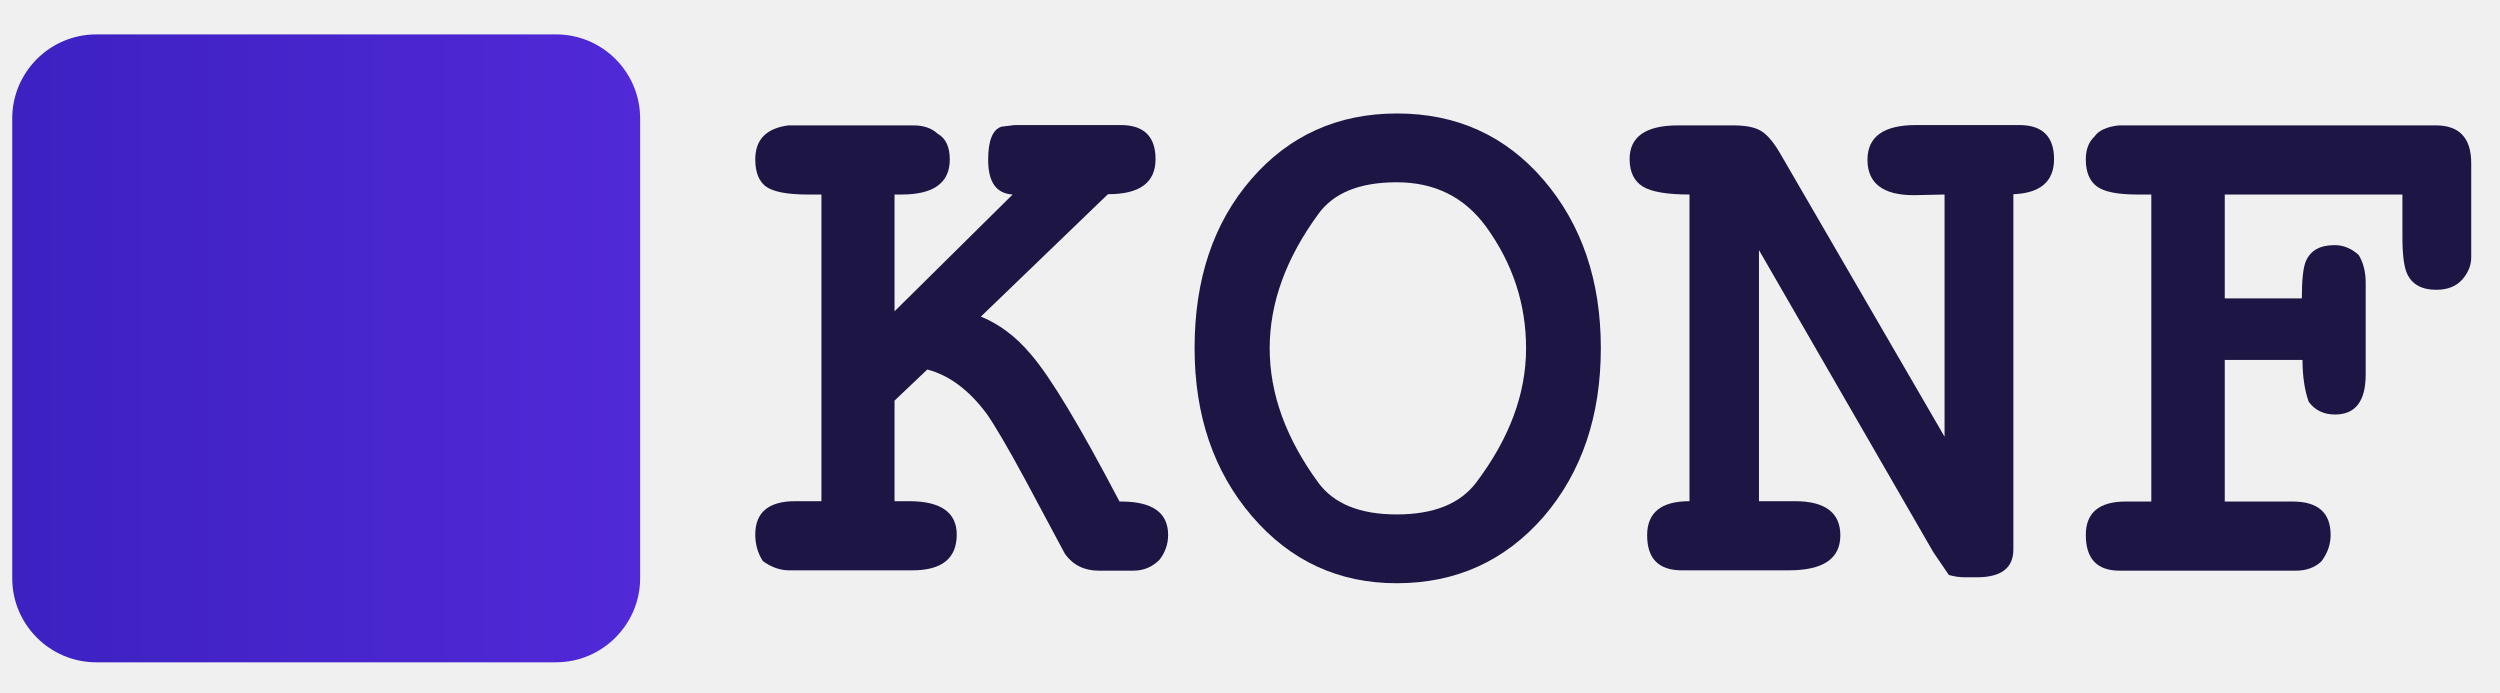
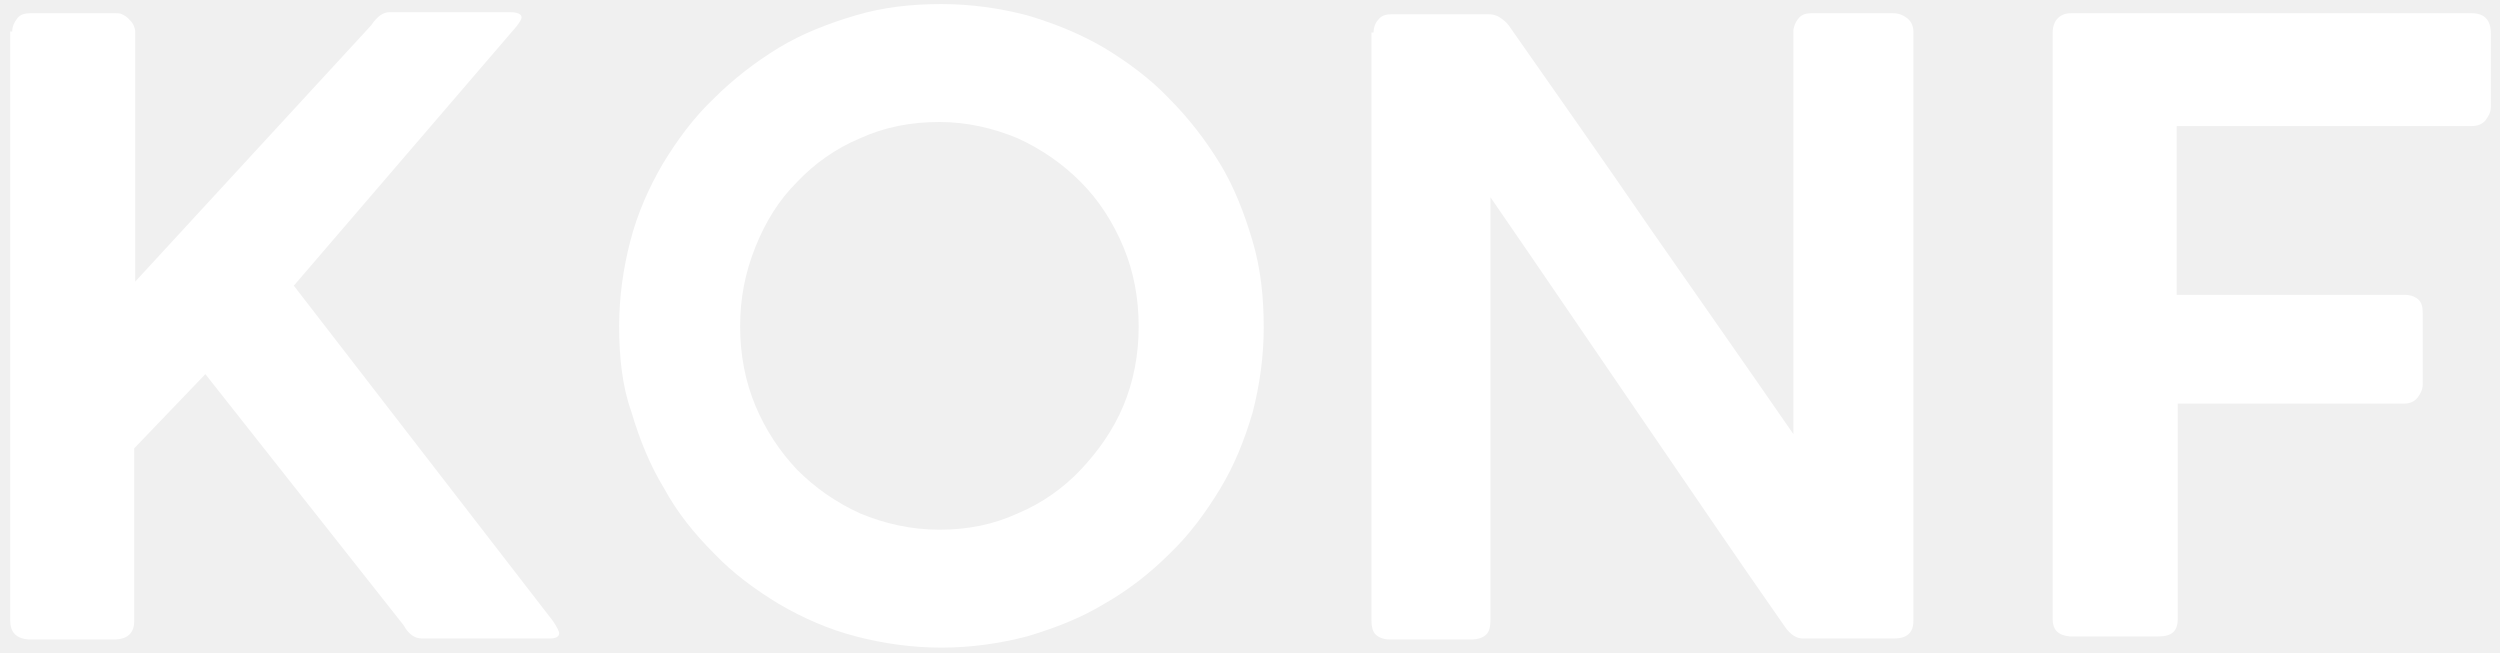
- <svg xmlns="http://www.w3.org/2000/svg" version="1.1" id="Camada_1" x="0px" y="0px" viewBox="0 0 755.7 209.4" style="enable-background:new 0 0 755.7 209.4;" xml:space="preserve">
+ <svg xmlns="http://www.w3.org/2000/svg" version="1.1" id="Camada_1" x="0px" y="0px" viewBox="0 0 245.9 64.2" style="enable-background:new 0 0 245.9 64.2;" xml:space="preserve">
  <style type="text/css">
	.st0{display:none;}
- 	.st1{display:inline;fill:url(#SVGID_1_);}
+ 	.st1{display:inline;opacity:0.48;fill:url(#SVGID_1_);enable-background:new    ;}
	.st2{display:inline;fill:url(#SVGID_2_);}
	.st3{display:inline;fill:url(#SVGID_3_);}
- 	.st4{display:inline;fill:#1D1544;}
- 	.st5{fill:url(#SVGID_4_);}
- 	.st6{display:inline;fill:#F71919;}
- 	.st7{fill:#1D1544;}
+ 	.st4{fill:#FFFFFF;}
</style>
  <g class="st0">
-     <linearGradient id="SVGID_1_" gradientUnits="userSpaceOnUse" x1="313.933" y1="104.701" x2="351.097" y2="104.701">
+     <linearGradient id="SVGID_1_" gradientUnits="userSpaceOnUse" x1="-135.214" y1="466.098" x2="-98.05" y2="466.098" gradientTransform="matrix(1 0 0 1 0 -434)">
      <stop offset="0" style="stop-color:#3D21C1" />
      <stop offset="1" style="stop-color:#5129D7" />
    </linearGradient>
-     <path class="st1" d="M332.3,123.5c-0.4,0-0.9,0-1.3,0c-2-0.1-3.4-1.8-3.3-3.8c0.1-2,1.8-3.4,3.8-3.3c1.2,0.1,2.4,0,3.6-0.3   c1.2-0.3,2.3-0.8,3.4-1.4c1.7-1,3.8-0.5,4.9,1.1s0.5,3.8-1.1,4.9c-1.7,1-3.5,1.8-5.4,2.3C335.3,123.3,333.8,123.5,332.3,123.5z    M322.5,119.9c-0.8,0-1.6-0.3-2.3-0.8c-3.1-2.6-5.2-6-6.2-9.9c-0.5-1.9,0.7-3.8,2.6-4.3c1.9-0.5,3.8,0.7,4.3,2.6   c0.6,2.4,1.9,4.5,3.8,6.1c1.5,1.3,1.7,3.5,0.4,5C324.5,119.5,323.5,119.9,322.5,119.9z M346.4,114c-0.4,0-0.9-0.1-1.3-0.3   c-1.8-0.7-2.7-2.8-2-4.6c0.6-1.4,0.9-2.9,0.9-4.4c0-0.9-0.1-1.9-0.3-2.8h0l0-0.1c-0.5-1.9,0.7-3.8,2.6-4.3c1.9-0.5,3.8,0.7,4.3,2.6   l0,0c0.4,1.5,0.6,3.1,0.6,4.6c0,2.4-0.5,4.8-1.4,7C349.2,113.1,347.8,114,346.4,114z M318.1,102.5c-0.4,0-0.9-0.1-1.3-0.3   c-1.8-0.7-2.7-2.8-2-4.6c1.5-3.7,4.1-6.8,7.5-8.9c1.7-1,3.8-0.5,4.9,1.1c1,1.7,0.5,3.8-1.1,4.9c-2.1,1.3-3.7,3.3-4.6,5.6   C320.9,101.7,319.5,102.5,318.1,102.5z M342.1,96.5c-0.8,0-1.6-0.3-2.3-0.8c-1.9-1.6-4.3-2.5-6.7-2.7c-2-0.1-3.4-1.8-3.3-3.8   c0.1-2,1.8-3.4,3.8-3.3c3.9,0.3,7.7,1.8,10.8,4.3c1.5,1.3,1.7,3.5,0.5,5C344.1,96.1,343.1,96.5,342.1,96.5z" />
-     <linearGradient id="SVGID_2_" gradientUnits="userSpaceOnUse" x1="376.358" y1="104.683" x2="432.524" y2="104.683">
+     <path class="st1" d="M-116.8,50.9c-0.4,0-0.9,0-1.3,0c-2-0.1-3.4-1.8-3.3-3.8s1.8-3.4,3.8-3.3c1.2,0.1,2.4,0,3.6-0.3   s2.3-0.8,3.4-1.4c1.7-1,3.8-0.5,4.9,1.1c1,1.7,0.5,3.8-1.1,4.9c-1.7,1-3.5,1.8-5.4,2.3C-113.8,50.7-115.3,50.9-116.8,50.9z    M-126.6,47.3c-0.8,0-1.6-0.3-2.3-0.8c-3.1-2.6-5.2-6-6.2-9.9c-0.5-1.9,0.7-3.8,2.6-4.3c1.9-0.4,3.8,0.7,4.3,2.6   c0.6,2.4,1.9,4.5,3.8,6.1c1.5,1.3,1.7,3.5,0.4,5C-124.6,46.9-125.6,47.3-126.6,47.3z M-102.7,41.4c-0.4,0-0.9-0.1-1.3-0.3   c-1.8-0.7-2.7-2.8-2-4.6c0.6-1.4,0.9-2.9,0.9-4.4c0-0.9-0.1-1.9-0.3-2.8l0,0v-0.1c-0.5-1.9,0.7-3.8,2.6-4.3   c1.9-0.5,3.8,0.7,4.3,2.6l0,0c0.4,1.5,0.6,3.1,0.6,4.6c0,2.4-0.5,4.8-1.4,7C-100,40.5-101.3,41.4-102.7,41.4z M-131,29.9   c-0.4,0-0.9-0.1-1.3-0.3c-1.8-0.7-2.7-2.8-2-4.6c1.5-3.7,4.1-6.8,7.5-8.9c1.7-1,3.8-0.5,4.9,1.1c1,1.7,0.5,3.8-1.1,4.9   c-2.1,1.3-3.7,3.3-4.6,5.6C-128.3,29.1-129.6,29.9-131,29.9z M-107.1,23.9c-0.8,0-1.6-0.3-2.3-0.8c-1.9-1.6-4.3-2.5-6.7-2.7   c-2-0.1-3.4-1.8-3.3-3.8s1.8-3.4,3.8-3.3c3.9,0.3,7.7,1.8,10.8,4.3c1.5,1.3,1.7,3.5,0.5,5C-105,23.5-106,23.9-107.1,23.9z" />
+     <linearGradient id="SVGID_2_" gradientUnits="userSpaceOnUse" x1="-72.8" y1="466.1" x2="-16.6" y2="466.1" gradientTransform="matrix(1 0 0 1 0 -434)">
      <stop offset="0" style="stop-color:#3D21C1" />
      <stop offset="1" style="stop-color:#5129D7" />
    </linearGradient>
-     <path class="st2" d="M404.4,132.8c-15.5,0-28.1-12.6-28.1-28.1s12.6-28.1,28.1-28.1c15.5,0,28.1,12.6,28.1,28.1   S419.9,132.8,404.4,132.8z M404.4,87.2c-9.7,0-17.5,7.9-17.5,17.5c0,9.7,7.9,17.5,17.5,17.5c9.7,0,17.5-7.9,17.5-17.5   C421.9,95,414.1,87.2,404.4,87.2z" />
-     <linearGradient id="SVGID_3_" gradientUnits="userSpaceOnUse" x1="355.66" y1="104.419" x2="371.795" y2="104.419">
+     <path class="st2" d="M-44.7,60.2c-15.5,0-28.1-12.6-28.1-28.1S-60.2,4-44.7,4s28.1,12.6,28.1,28.1S-29.2,60.2-44.7,60.2z    M-44.7,14.6c-9.7,0-17.5,7.9-17.5,17.5c0,9.7,7.9,17.5,17.5,17.5c9.7,0,17.5-7.9,17.5-17.5C-27.2,22.4-35,14.6-44.7,14.6z" />
+     <linearGradient id="SVGID_3_" gradientUnits="userSpaceOnUse" x1="-93.5" y1="465.9" x2="-77.366" y2="465.9" gradientTransform="matrix(1 0 0 1 0 -434)">
      <stop offset="0" style="stop-color:#3D21C1" />
      <stop offset="1" style="stop-color:#5129D7" />
    </linearGradient>
-     <path class="st3" d="M368.3,108h-9.1c-2,0-3.5-1.6-3.5-3.5c0-2,1.6-3.5,3.5-3.5h9.1c2,0,3.5,1.6,3.5,3.5   C371.8,106.4,370.2,108,368.3,108z" />
-   </g>
-   <g class="st0">
-     <path class="st4" d="M248.6,28c0-1.3,0.4-2.3,1.2-3.2c0.8-0.9,1.9-1.4,3.4-1.4h21.2c0.5,0,1,0.1,1.6,0.3c0.6,0.2,1.1,0.5,1.6,0.9   c0.5,0.4,0.9,0.9,1.3,1.5c0.3,0.6,0.5,1.2,0.5,1.9v62L338,26.7c1.4-2.2,2.9-3.2,4.6-3.2h29.8c1.9,0,2.8,0.4,2.8,1.3   c0,0.6-0.4,1.3-1.3,2.2l-55.1,64.2l64.3,83.2c1,1.4,1.6,2.4,1.6,3c0,0.8-0.7,1.1-2.2,1.1h-31.7c-1.7,0-3.2-1.1-4.6-3.2l-49.1-62.5   L279.4,131v42.8c0,3.1-1.7,4.6-5,4.6h-21.2c-3.1,0-4.6-1.5-4.6-4.6V28z" />
-     <path class="st4" d="M400.3,101c0-7.1,0.9-14,2.7-20.7c1.8-6.7,4.4-12.9,7.8-18.6c3.4-5.8,7.5-11,12.2-15.8   c4.7-4.8,10-8.8,15.7-12.2c5.8-3.4,12-6,18.6-7.8c6.6-1.9,13.5-2.8,20.7-2.8c7.1,0,14,0.9,20.6,2.8c6.6,1.9,12.8,4.5,18.6,7.8   c5.8,3.4,11,7.4,15.8,12.2c4.8,4.8,8.8,10,12.2,15.8c3.4,5.8,6,12,7.8,18.6c1.9,6.7,2.8,13.6,2.8,20.8c0,7.2-0.9,14.1-2.8,20.7   c-1.9,6.6-4.5,12.8-7.8,18.5c-3.4,5.8-7.4,11-12.2,15.7c-4.8,4.7-10,8.8-15.8,12.1c-5.8,3.4-12,6-18.6,7.8s-13.5,2.7-20.7,2.7   s-14.1-0.9-20.7-2.7c-6.6-1.8-12.8-4.4-18.6-7.8c-5.8-3.4-11-7.5-15.7-12.2c-4.7-4.7-8.8-9.9-12.1-15.7c-3.4-5.7-6-11.9-7.8-18.5   S400.3,108.2,400.3,101z M429.8,100.8c0,6.9,1.2,13.3,3.7,19.2c2.5,6,5.9,11.2,10.2,15.6c4.3,4.4,9.4,7.9,15.3,10.5   c5.9,2.6,12.2,3.9,19.1,3.9c6.8,0,13.1-1.3,19-3.9c5.9-2.6,11-6.1,15.3-10.5c4.3-4.4,7.8-9.6,10.2-15.6c2.5-6,3.7-12.4,3.7-19.2   c0-6.8-1.2-13.2-3.7-19.1c-2.5-6-5.9-11.2-10.2-15.6c-4.3-4.4-9.5-8-15.3-10.5s-12.2-3.9-19-3.9c-6.9,0-13.2,1.3-19.1,3.9   c-5.9,2.6-11,6.1-15.3,10.5c-4.3,4.4-7.7,9.7-10.2,15.6C431,87.7,429.8,94,429.8,100.8z" />
-     <path class="st4" d="M603.4,28.1c0-1.3,0.4-2.4,1.2-3.3c0.8-0.9,1.9-1.4,3.4-1.4h24c1,0,1.9,0.2,2.8,0.7c0.9,0.5,1.7,1.2,2.3,2.1   c11.9,17,23.7,33.8,35.4,50.6c11.7,16.7,23.5,33.6,35.4,50.6v-100c0.2-1.3,0.7-2.2,1.6-2.9c0.8-0.7,1.8-1,3-1h20.1   c1.4,0,2.6,0.4,3.6,1.3c1,0.8,1.5,1.9,1.5,3.3v146.1c0,2.9-1.6,4.3-4.9,4.3h-22.6c-1.5,0-3-0.9-4.3-2.8   c-12.2-17.7-24.4-35.5-36.6-53.2C657.1,104.7,645,87,632.8,69.2v104.7c0,1.5-0.4,2.7-1.1,3.4c-0.7,0.8-2,1.1-3.7,1.1h-20   c-1.6,0-2.8-0.4-3.5-1.2c-0.7-0.8-1.1-1.9-1.1-3.3V28.1z" />
-     <path class="st4" d="M785.1,28.2c0-1.5,0.4-2.7,1.2-3.5c0.8-0.8,1.9-1.2,3.2-1.3h99.2c3.2,0,4.8,1.7,4.8,5v18.2   c0,1.3-0.4,2.4-1.3,3.4c-0.8,1-2,1.5-3.5,1.5h-73.2v41.7c1.8,0,54.3,0.1,56.2,0.1c1.3,0,2.3,0.4,3.2,1.1c0.9,0.7,1.4,1.9,1.4,3.6   v17.7c0,1.3-0.4,2.4-1.2,3.4c-0.8,1-1.9,1.5-3.3,1.5h-56.3V174c0,2.9-1.6,4.4-4.9,4.4h-21.3c-2.8-0.1-4.2-1.6-4.2-4.4V28.2z" />
-   </g>
-   <linearGradient id="SVGID_4_" gradientUnits="userSpaceOnUse" x1="3.669" y1="105.237" x2="193.5" y2="105.237">
-     <stop offset="0" style="stop-color:#3D21C1" />
-     <stop offset="1" style="stop-color:#5129D7" />
-   </linearGradient>
-   <path class="st5" d="M168.1,200.2h-139c-14,0-25.4-11.4-25.4-25.4v-139c0-14,11.4-25.4,25.4-25.4h139c14,0,25.4,11.4,25.4,25.4v139  C193.5,188.7,182.1,200.2,168.1,200.2z" />
-   <g class="st0">
-     <circle class="st6" cx="761.4" cy="100.9" r="23.7" />
-     <circle class="st6" cx="579.7" cy="100.9" r="23.7" />
-     <circle class="st6" cx="376.6" cy="100.9" r="23.7" />
+     <path class="st3" d="M-80.9,35.4H-90c-2,0-3.5-1.6-3.5-3.5s1.6-3.5,3.5-3.5h9.1c2,0,3.5,1.6,3.5,3.5   C-77.4,33.8-78.9,35.4-80.9,35.4z" />
  </g>
  <g>
-     <path class="st7" d="M306.1,58.8c-5-0.3-7.4-3.8-7.4-10.5c0-5.7,1.3-9.1,4-10l4-0.5h32.1c7,0,10.5,3.5,10.5,10.3   c0,7.1-4.8,10.6-14.3,10.6l-0.2,0.1l-38.3,36.9c5.4,2.2,10.5,5.9,15.1,11.4c5.9,6.8,14.8,21.6,26.8,44.5h0.5   c9.5,0,14.2,3.4,14.2,10.1c0,2.8-0.9,5.3-2.6,7.5c-2.2,2.2-4.8,3.3-7.9,3.3h-10.5c-4.3,0-7.8-1.7-10.2-5.1l-12.1-22.6   c-5.3-9.8-9.2-16.4-11.6-19.8c-5.3-7.1-11.3-11.6-17.9-13.3l-9.9,9.4v30.4h4.4c9.6,0,14.4,3.4,14.4,10.1c0,7.2-4.5,10.8-13.4,10.8   h-37.3c-2.6,0-5.3-0.9-7.9-2.8c-1.5-2.3-2.3-5-2.3-8c0-6.7,4-10.1,12.1-10.1h7.9V58.8h-4.2c-6,0-10.2-0.8-12.4-2.3   c-2.2-1.5-3.4-4.3-3.4-8.3c0-6,3.3-9.4,10-10.3h37.7c3.1,0,5.6,0.8,7.4,2.5c2.5,1.4,3.7,4,3.7,7.8c0,7.1-4.9,10.6-14.6,10.6h-2.1   v35.3L306.1,58.8z" />
-     <path class="st7" d="M422.2,176.3c-17.5,0-32.1-6.7-43.7-20.2c-11.6-13.5-17.4-30.5-17.4-50.9c0-20.8,5.7-37.8,17.1-51   s26.1-19.9,44.1-19.9c18,0,32.8,6.7,44.3,20.1c11.5,13.4,17.3,30.4,17.3,50.8c0,20.6-5.8,37.6-17.3,51   C454.9,169.6,440.1,176.3,422.2,176.3z M422.2,55.1c-11.2,0-19.1,3.2-23.7,9.6c-9.8,13.4-14.7,26.9-14.7,40.6   c0,13.7,4.9,27.2,14.7,40.6c4.7,6.4,12.6,9.6,23.7,9.6c11.2,0,19.1-3.2,24-9.6c10.1-13.4,15.1-26.9,15.1-40.6   c0-13.4-4-25.6-12.1-36.8C442.6,59.5,433.6,55.1,422.2,55.1z" />
-     <path class="st7" d="M510.8,58.8c-6.8,0-11.6-0.8-14.2-2.4c-2.6-1.6-4-4.4-4-8.3c0-6.8,4.9-10.2,14.7-10.2h2.1h4.2h10.2   c3.7,0,6.5,0.5,8.4,1.6c1.9,1.1,3.8,3.3,5.8,6.7l49.8,85.8V58.8l-9.3,0.2c-9.3,0-14-3.6-14-10.7c0-7,4.9-10.5,14.7-10.5h31.2   c7,0,10.5,3.5,10.5,10.3c0,6.7-4.1,10.3-12.3,10.6v107.4c0,5.6-3.7,8.4-11,8.4H594c-1.6,0-3.2-0.2-4.9-0.7l-4.7-6.9l-52.7-91.3   v75.9h10.9c9.1,0,13.7,3.5,13.7,10.3c0,7.1-5.2,10.6-15.6,10.6h-32.3c-7,0-10.5-3.5-10.5-10.6c0-6.9,4.3-10.3,12.8-10.3V58.8z" />
-     <path class="st7" d="M744.3,84.5c-1.9,2.1-4.5,3.1-7.9,3.1c-4.3,0-7.3-1.6-8.8-4.9c-0.9-2-1.4-5.7-1.4-11V58.8h-53.7v31.4h23.3   c0-5.6,0.4-9.3,1.2-11.2c1.4-3.3,4.3-4.9,8.7-4.9c2.7,0,5.1,1,7.3,3c1.4,2.3,2.1,5.1,2.1,8.4v27.7c0,8.1-3.1,12.1-9.3,12.1   c-3.4,0-6-1.3-7.9-3.8c-1.2-3.3-1.9-7.6-1.9-12.7h-0.2h-23.3v42.8H693c7.7,0,11.5,3.4,11.5,10.1c0,2.8-0.9,5.5-2.8,8   c-2,1.9-4.6,2.8-7.7,2.8h-53.3c-6.8,0-10.2-3.6-10.2-10.8c0-6.7,4-10.1,12.1-10.1h7.7V58.8h-4.2c-5.9,0-10-0.8-12.2-2.4   c-2.2-1.6-3.4-4.3-3.4-8.2c0-2.9,0.8-5.2,2.6-6.9c1.2-1.8,3.7-3,7.4-3.4h95.8c7.1,0,10.7,3.8,10.7,11.4v28.1   C747.1,80.1,746.1,82.4,744.3,84.5z" />
+     <path class="st4" d="M1.2,3.1c0-0.5,0.2-0.9,0.5-1.3S2.5,1.3,3,1.3h8.4c0.2,0,0.4,0,0.6,0.1c0.2,0.1,0.4,0.2,0.6,0.4   C12.8,2,13,2.2,13.1,2.4s0.2,0.5,0.2,0.7v24.6L36.5,2.5c0.6-0.9,1.2-1.3,1.8-1.3h11.9c0.7,0,1.1,0.2,1.1,0.5c0,0.2-0.2,0.5-0.5,0.9   L28.9,28.1l25.5,33c0.4,0.6,0.6,1,0.6,1.2c0,0.3-0.3,0.5-0.9,0.5H41.5c-0.7,0-1.3-0.4-1.8-1.3L20.2,36.8l-7,7.3v17   c0,1.2-0.7,1.8-2,1.8H2.8C1.6,62.8,1,62.2,1,61V3.1H1.2z" />
+     <path class="st4" d="M60.9,32.1c0-2.9,0.4-5.7,1.1-8.4c0.7-2.7,1.8-5.2,3.2-7.6c1.4-2.3,3-4.5,5-6.4c1.9-1.9,4.1-3.6,6.4-5   s4.9-2.4,7.6-3.2s5.5-1.1,8.4-1.1s5.7,0.4,8.4,1.1c2.7,0.8,5.2,1.8,7.6,3.2c2.3,1.4,4.5,3,6.4,5c1.9,1.9,3.6,4.1,5,6.4   s2.4,4.9,3.2,7.6c0.8,2.7,1.1,5.5,1.1,8.5c0,2.9-0.4,5.7-1.1,8.4c-0.8,2.7-1.8,5.2-3.2,7.5c-1.4,2.3-3,4.5-5,6.4   c-1.9,1.9-4.1,3.6-6.4,4.9c-2.3,1.4-4.9,2.4-7.6,3.2c-2.7,0.7-5.5,1.1-8.4,1.1s-5.7-0.4-8.4-1.1s-5.2-1.8-7.6-3.2   c-2.3-1.4-4.5-3-6.4-5c-1.9-1.9-3.6-4-4.9-6.4c-1.4-2.3-2.4-4.8-3.2-7.5C61.2,38,60.9,35.1,60.9,32.1z M72.8,32.1   c0,2.8,0.5,5.4,1.5,7.8s2.4,4.5,4.1,6.3c1.8,1.8,3.8,3.2,6.2,4.3c2.4,1,5,1.6,7.8,1.6s5.3-0.5,7.7-1.6c2.4-1,4.5-2.5,6.2-4.3   s3.2-3.9,4.2-6.3s1.5-5,1.5-7.8s-0.5-5.4-1.5-7.8s-2.4-4.6-4.2-6.4s-3.8-3.2-6.2-4.3c-2.4-1-5-1.6-7.7-1.6c-2.8,0-5.4,0.5-7.8,1.6   c-2.4,1-4.5,2.5-6.2,4.3c-1.8,1.8-3.1,3.9-4.1,6.4S72.8,29.3,72.8,32.1z" />
+     <path class="st4" d="M135.1,3.2c0-0.5,0.2-1,0.5-1.3c0.3-0.4,0.8-0.5,1.3-0.5h9.5c0.4,0,0.8,0.1,1.1,0.3s0.7,0.5,0.9,0.8   c4.7,6.7,9.4,13.4,14,20.1c4.6,6.6,9.3,13.3,14,20.1V2.9c0.1-0.5,0.3-0.9,0.6-1.2s0.7-0.4,1.2-0.4h8c0.6,0,1,0.2,1.4,0.5   s0.6,0.8,0.6,1.3v58c0,1.1-0.6,1.7-1.9,1.7h-9c-0.6,0-1.2-0.4-1.7-1.1c-4.9-7-9.7-14.1-14.5-21.1s-9.6-14.1-14.5-21.2V61   c0,0.6-0.1,1.1-0.4,1.4c-0.3,0.3-0.8,0.5-1.5,0.5h-8c-0.6,0-1.1-0.2-1.4-0.5s-0.4-0.8-0.4-1.3V3.2H135.1z" />
+     <path class="st4" d="M201.9,3.2c0-0.6,0.2-1.1,0.5-1.4s0.7-0.5,1.3-0.5h39.4c1.3,0,1.9,0.7,1.9,2v7.2c0,0.5-0.2,0.9-0.5,1.3   c-0.3,0.4-0.8,0.6-1.4,0.6h-29V29c0.7,0,1.7,0,2.9,0s2.5,0,3.9,0s2.9,0,4.4,0s3,0,4.4,0s2.7,0,3.9,0s2.1,0,2.9,0   c0.5,0,0.9,0.1,1.3,0.4s0.5,0.8,0.5,1.4v7c0,0.5-0.2,0.9-0.5,1.3c-0.3,0.4-0.8,0.6-1.3,0.6h-22.3v21.2c0,1.2-0.6,1.7-1.9,1.7h-8.7   c-1.1-0.1-1.7-0.6-1.7-1.7L201.9,3.2L201.9,3.2z" />
  </g>
</svg>
